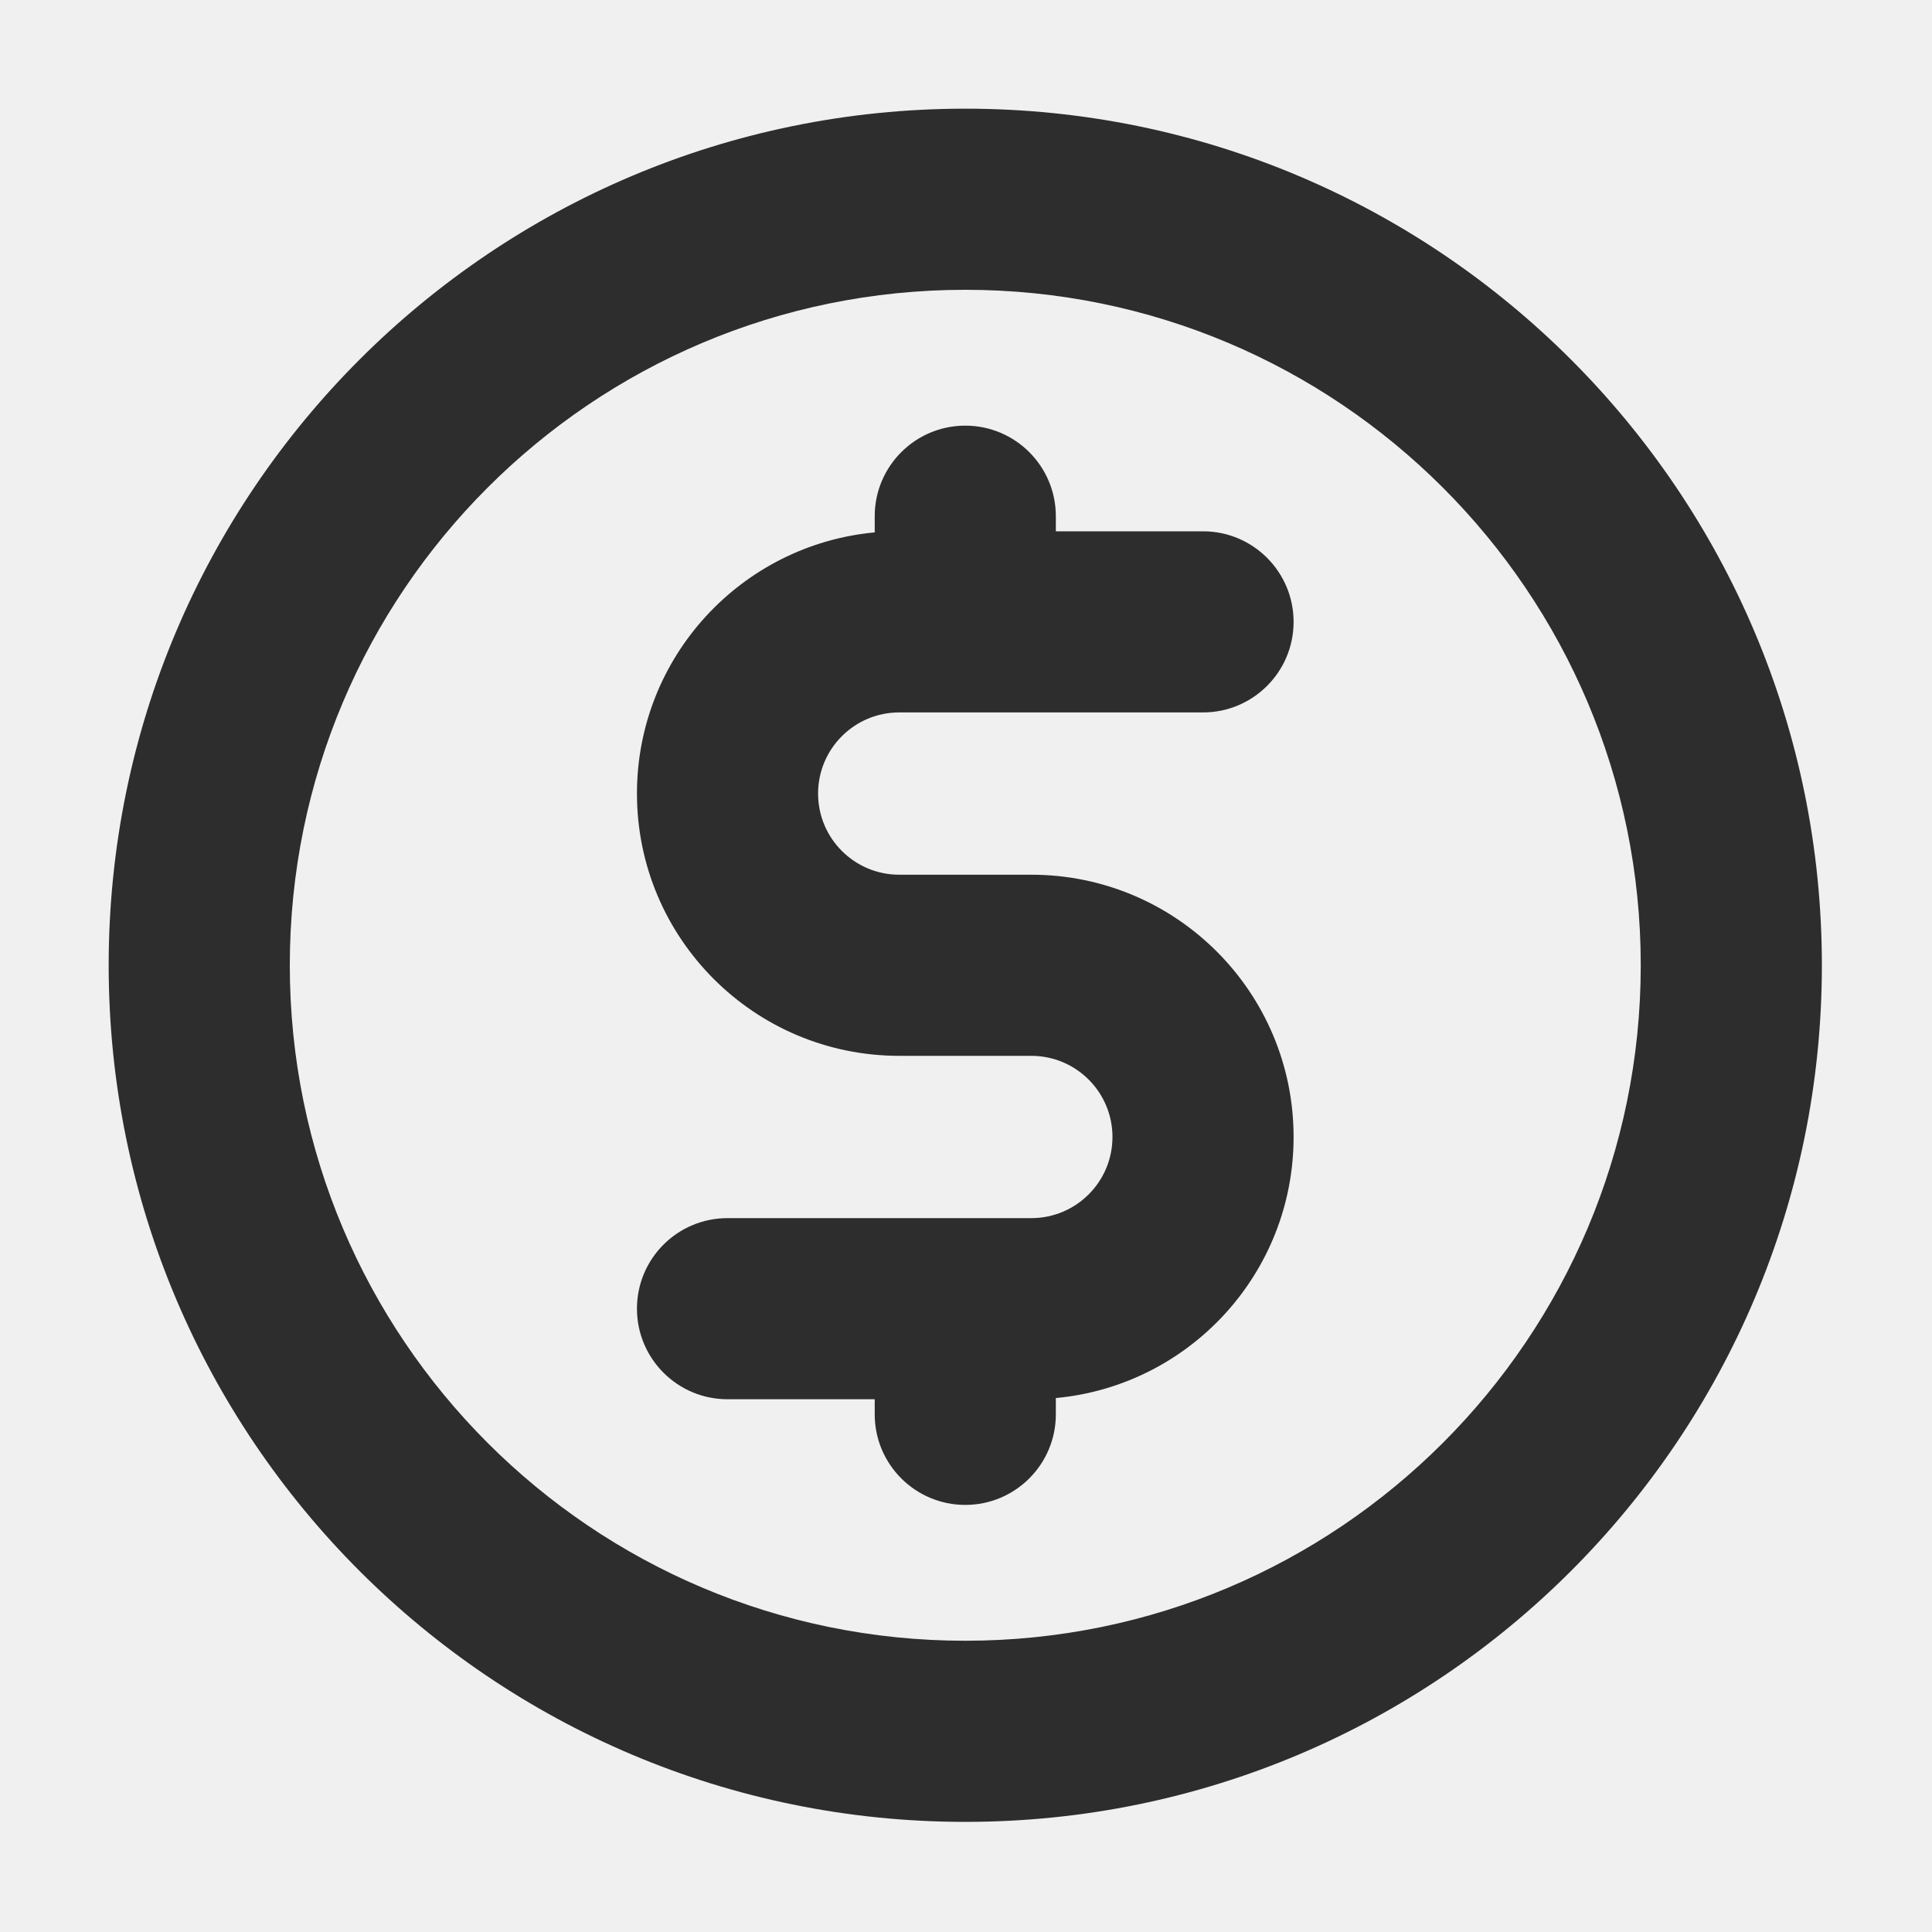
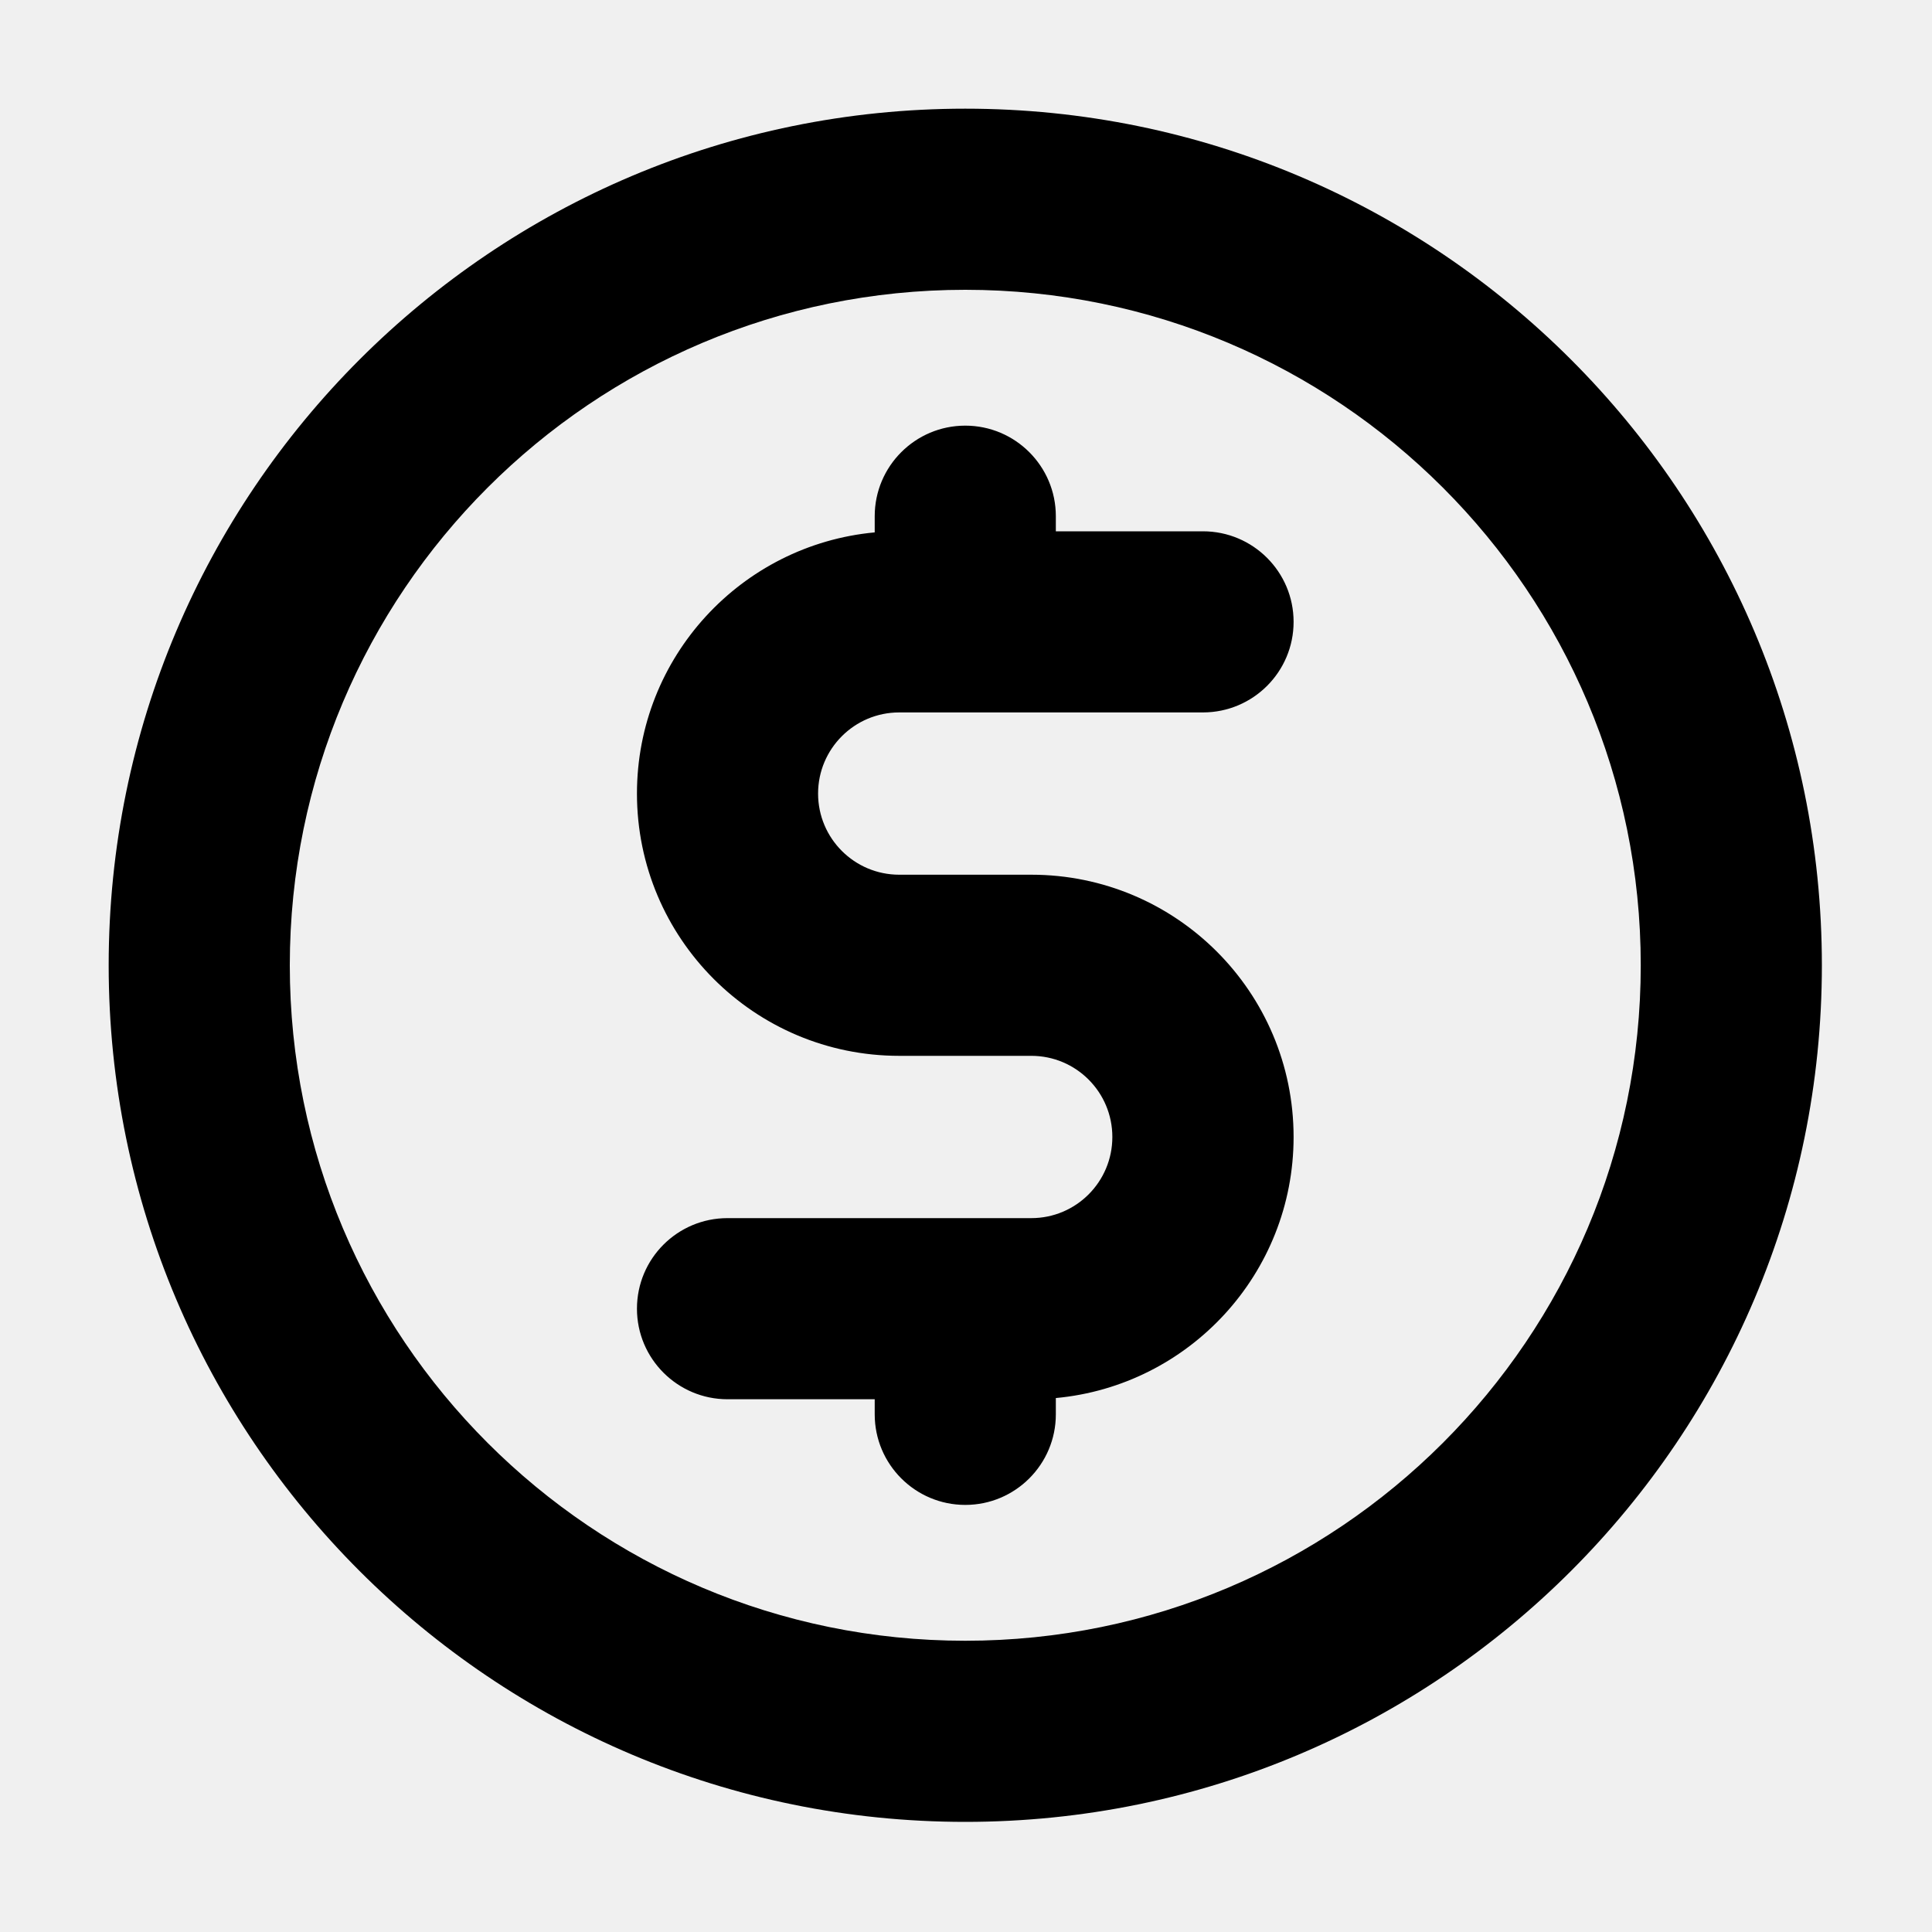
<svg xmlns="http://www.w3.org/2000/svg" width="16" height="16" viewBox="0 0 16 16" fill="none">
  <g clip-path="url(#clip0_233_55)">
-     <path fill-rule="evenodd" clip-rule="evenodd" d="M2.4 7.994C2.4 4.904 4.904 2.4 7.994 2.4C11.083 2.4 13.588 4.904 13.588 7.994C13.588 11.083 11.083 13.588 7.994 13.588C4.904 13.588 2.4 11.083 2.4 7.994ZM7.994 0.9C4.076 0.9 0.9 4.076 0.9 7.994C0.9 11.912 4.076 15.088 7.994 15.088C11.912 15.088 15.088 11.912 15.088 7.994C15.088 4.076 11.912 0.9 7.994 0.9ZM8.744 4.275V4.4H9.963C10.377 4.4 10.713 4.736 10.713 5.15C10.713 5.564 10.377 5.9 9.963 5.9H7.447C7.076 5.9 6.775 6.201 6.775 6.572C6.775 6.943 7.076 7.244 7.447 7.244H8.541C9.74 7.244 10.713 8.216 10.713 9.416C10.713 10.547 9.848 11.476 8.744 11.578V11.713C8.744 12.127 8.408 12.463 7.994 12.463C7.58 12.463 7.244 12.127 7.244 11.713V11.588H6.025C5.611 11.588 5.275 11.252 5.275 10.838C5.275 10.423 5.611 10.088 6.025 10.088H8.541C8.912 10.088 9.213 9.787 9.213 9.416C9.213 9.045 8.912 8.744 8.541 8.744H7.447C6.247 8.744 5.275 7.771 5.275 6.572C5.275 5.441 6.139 4.512 7.244 4.409V4.275C7.244 3.861 7.58 3.525 7.994 3.525C8.408 3.525 8.744 3.861 8.744 4.275Z" fill="#2D2D2D" />
+     <path fill-rule="evenodd" clip-rule="evenodd" d="M2.4 7.994C2.4 4.904 4.904 2.4 7.994 2.4C11.083 2.4 13.588 4.904 13.588 7.994C13.588 11.083 11.083 13.588 7.994 13.588C4.904 13.588 2.4 11.083 2.4 7.994ZM7.994 0.9C4.076 0.9 0.9 4.076 0.9 7.994C0.9 11.912 4.076 15.088 7.994 15.088C11.912 15.088 15.088 11.912 15.088 7.994C15.088 4.076 11.912 0.9 7.994 0.9ZM8.744 4.275V4.4H9.962C10.377 4.4 10.713 4.736 10.713 5.15C10.713 5.564 10.377 5.9 9.962 5.9H7.447C7.076 5.9 6.775 6.201 6.775 6.572C6.775 6.943 7.076 7.244 7.447 7.244H8.541C9.74 7.244 10.713 8.216 10.713 9.416C10.713 10.547 9.848 11.476 8.744 11.578V11.713C8.744 12.127 8.408 12.463 7.994 12.463C7.58 12.463 7.244 12.127 7.244 11.713V11.588H6.025C5.611 11.588 5.275 11.252 5.275 10.838C5.275 10.423 5.611 10.088 6.025 10.088H8.541C8.912 10.088 9.212 9.787 9.212 9.416C9.212 9.045 8.912 8.744 8.541 8.744H7.447C6.247 8.744 5.275 7.771 5.275 6.572C5.275 5.441 6.139 4.512 7.244 4.409V4.275C7.244 3.861 7.58 3.525 7.994 3.525C8.408 3.525 8.744 3.861 8.744 4.275Z" fill="black" />
  </g>
  <defs>
    <clipPath id="clip0_233_55">
      <rect width="16" height="16" fill="white" />
    </clipPath>
  </defs>
</svg>
